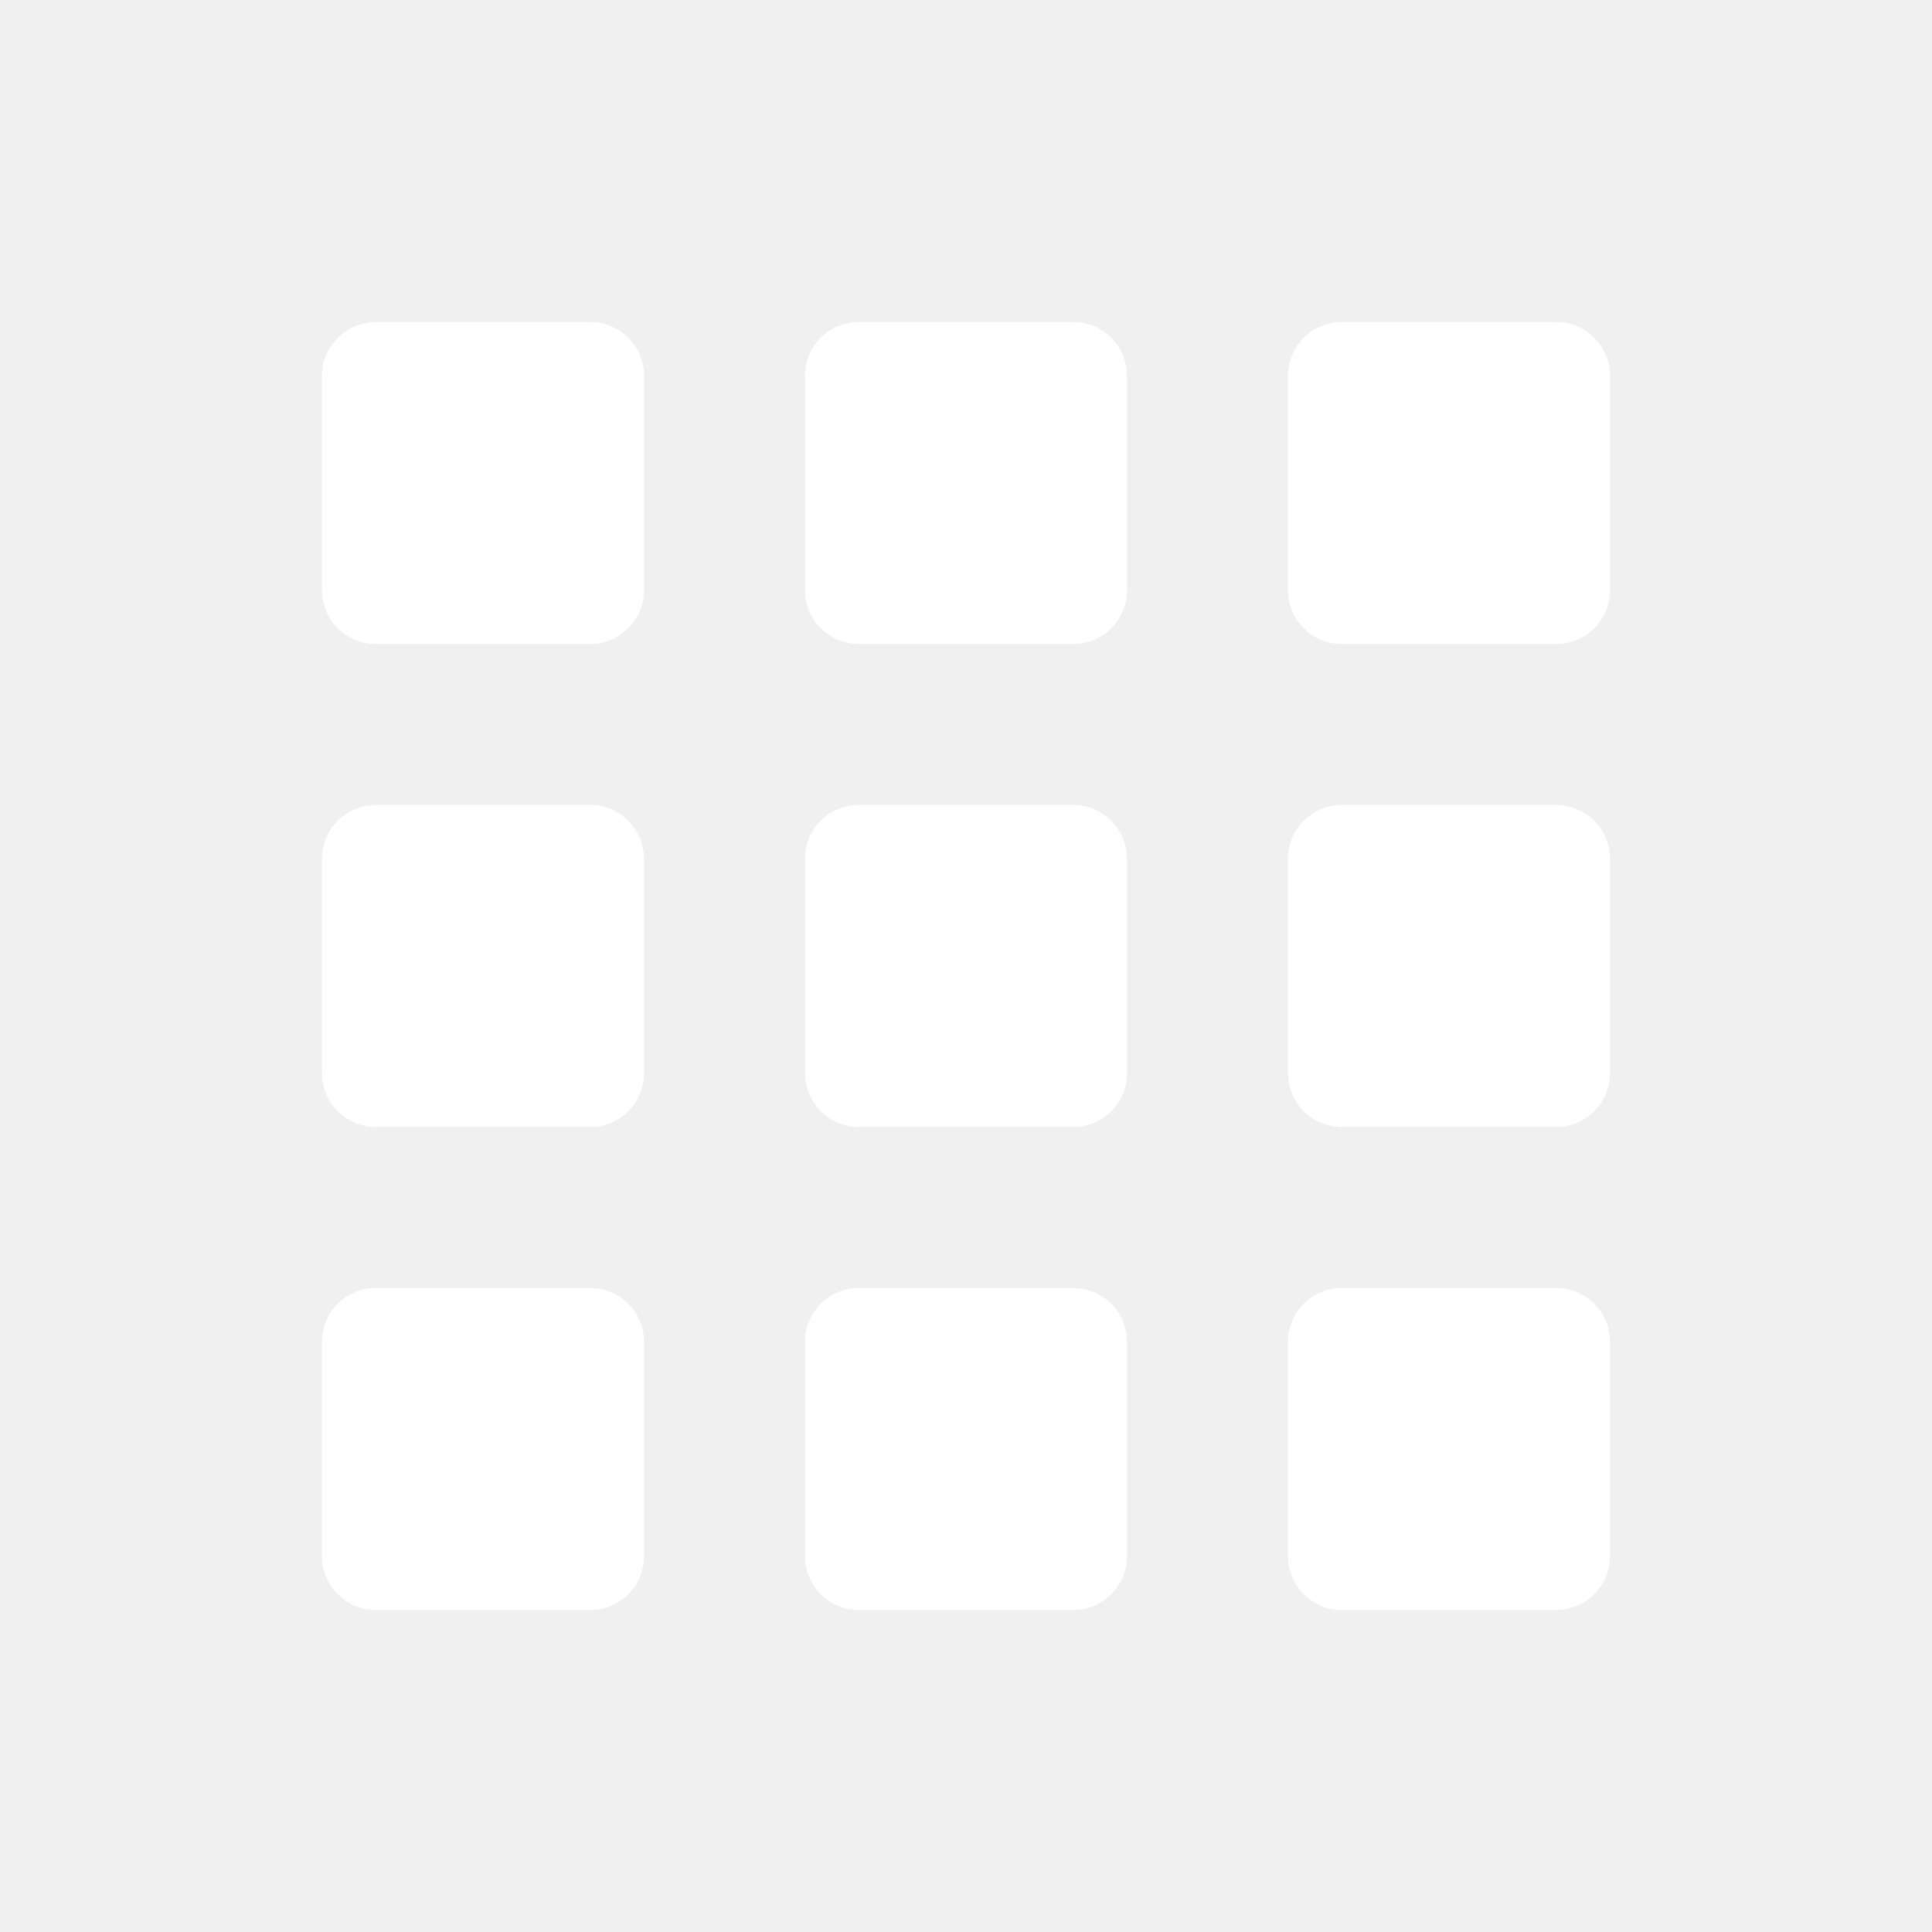
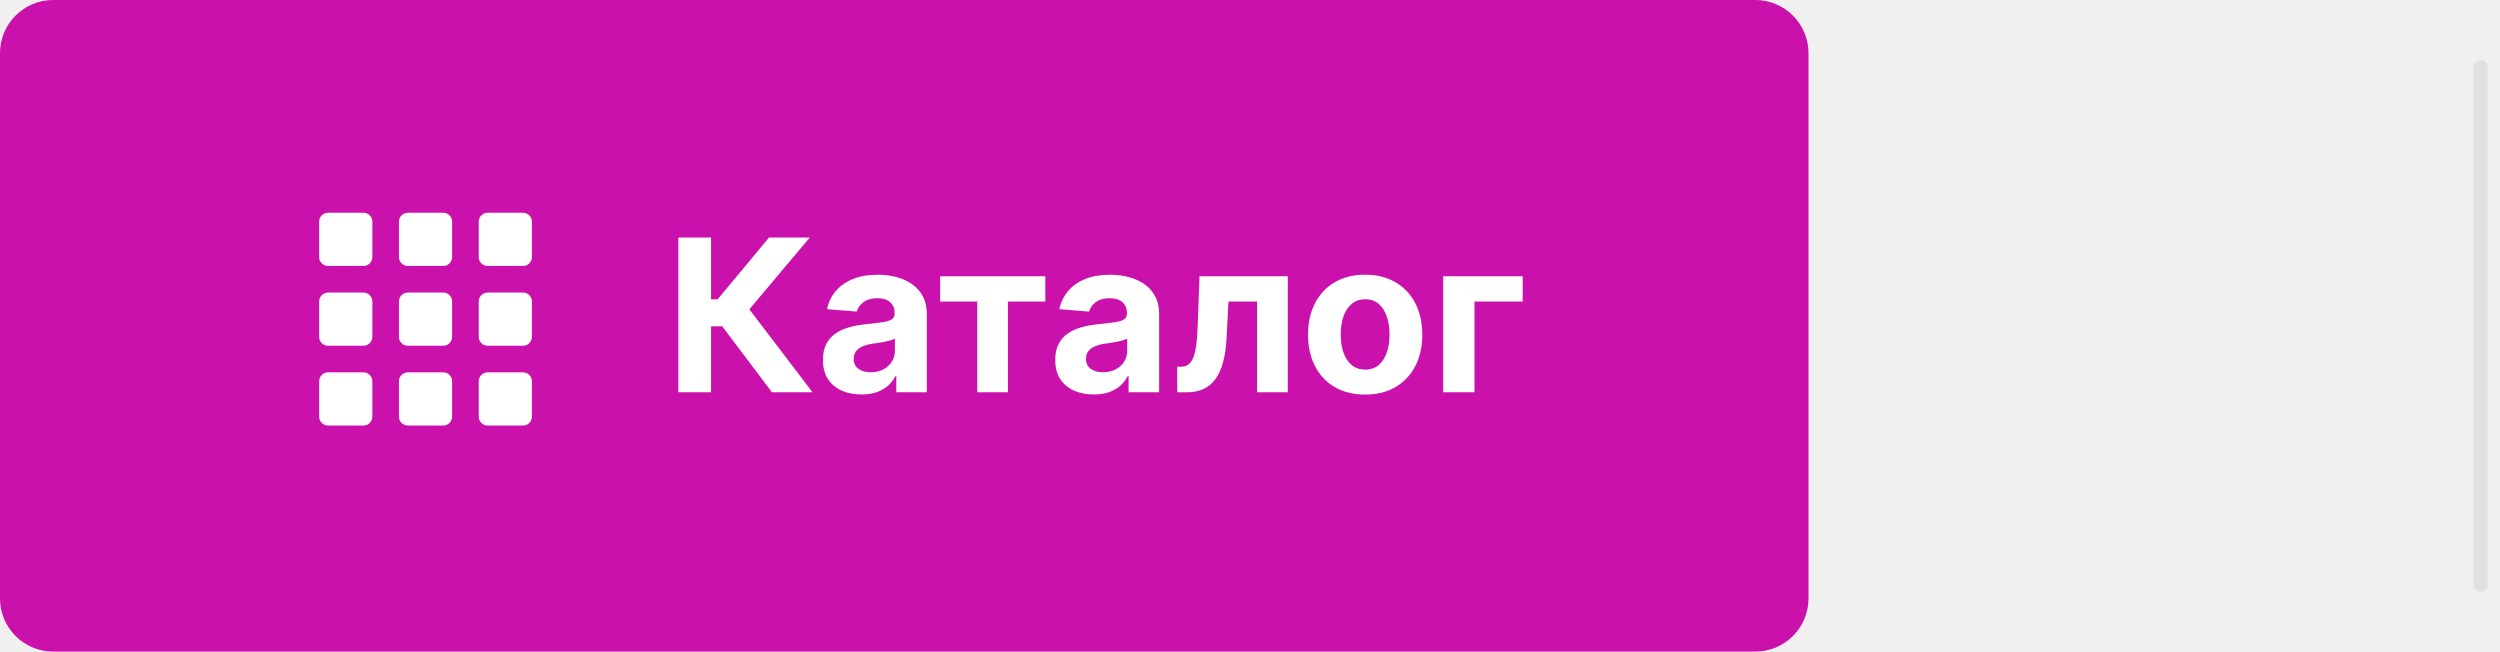
- <svg xmlns="http://www.w3.org/2000/svg" width="24" height="24" viewBox="0 0 24 24" fill="none">
-   <g clip-path="url(#clip0_3_1723)">
-     <path d="M7.333 4H4.667C4.299 4 4 4.299 4 4.667V7.333C4 7.701 4.299 8 4.667 8H7.333C7.701 8 8 7.701 8 7.333V4.667C8 4.299 7.701 4 7.333 4Z" fill="white" />
-     <path d="M7.333 10H4.667C4.299 10 4 10.299 4 10.667V13.333C4 13.701 4.299 14 4.667 14H7.333C7.701 14 8 13.701 8 13.333V10.667C8 10.299 7.701 10 7.333 10Z" fill="white" />
-     <path d="M7.333 16H4.667C4.299 16 4 16.299 4 16.667V19.333C4 19.701 4.299 20 4.667 20H7.333C7.701 20 8 19.701 8 19.333V16.667C8 16.299 7.701 16 7.333 16Z" fill="white" />
-     <path d="M13.333 4H10.667C10.299 4 10 4.299 10 4.667V7.333C10 7.701 10.299 8 10.667 8H13.333C13.701 8 14 7.701 14 7.333V4.667C14 4.299 13.701 4 13.333 4Z" fill="white" />
-     <path d="M13.333 10H10.667C10.299 10 10 10.299 10 10.667V13.333C10 13.701 10.299 14 10.667 14H13.333C13.701 14 14 13.701 14 13.333V10.667C14 10.299 13.701 10 13.333 10Z" fill="white" />
-     <path d="M13.333 16H10.667C10.299 16 10 16.299 10 16.667V19.333C10 19.701 10.299 20 10.667 20H13.333C13.701 20 14 19.701 14 19.333V16.667C14 16.299 13.701 16 13.333 16Z" fill="white" />
-     <path d="M19.333 4H16.667C16.299 4 16 4.299 16 4.667V7.333C16 7.701 16.299 8 16.667 8H19.333C19.701 8 20 7.701 20 7.333V4.667C20 4.299 19.701 4 19.333 4Z" fill="white" />
-     <path d="M19.333 10H16.667C16.299 10 16 10.299 16 10.667V13.333C16 13.701 16.299 14 16.667 14H19.333C19.701 14 20 13.701 20 13.333V10.667C20 10.299 19.701 10 19.333 10Z" fill="white" />
-     <path d="M19.333 16H16.667C16.299 16 16 16.299 16 16.667V19.333C16 19.701 16.299 20 16.667 20H19.333C19.701 20 20 19.701 20 19.333V16.667C20 16.299 19.701 16 19.333 16Z" fill="white" />
+ <svg xmlns="http://www.w3.org/2000/svg" width="188" height="49" viewBox="0 0 188 49" fill="none">
+   <rect width="136" height="49" rx="4" fill="#CB11AB" />
+   <g clip-path="url(#clip0_33073_2203)">
+     <path d="M27.333 16H24.667C24.299 16 24 16.299 24 16.667V19.333C24 19.701 24.299 20 24.667 20H27.333C27.701 20 28 19.701 28 19.333V16.667C28 16.299 27.701 16 27.333 16Z" fill="white" />
+     <path d="M27.333 22H24.667C24.299 22 24 22.299 24 22.667V25.333C24 25.701 24.299 26 24.667 26H27.333C27.701 26 28 25.701 28 25.333V22.667C28 22.299 27.701 22 27.333 22Z" fill="white" />
+     <path d="M27.333 28H24.667C24.299 28 24 28.299 24 28.667V31.333C24 31.701 24.299 32 24.667 32H27.333C27.701 32 28 31.701 28 31.333V28.667C28 28.299 27.701 28 27.333 28Z" fill="white" />
+     <path d="M33.333 16H30.667C30.299 16 30 16.299 30 16.667V19.333C30 19.701 30.299 20 30.667 20H33.333C33.701 20 34 19.701 34 19.333V16.667C34 16.299 33.701 16 33.333 16Z" fill="white" />
+     <path d="M33.333 22H30.667C30.299 22 30 22.299 30 22.667V25.333C30 25.701 30.299 26 30.667 26H33.333C33.701 26 34 25.701 34 25.333V22.667C34 22.299 33.701 22 33.333 22Z" fill="white" />
+     <path d="M33.333 28H30.667C30.299 28 30 28.299 30 28.667V31.333C30 31.701 30.299 32 30.667 32H33.333C33.701 32 34 31.701 34 31.333V28.667C34 28.299 33.701 28 33.333 28Z" fill="white" />
+     <path d="M39.333 16H36.667C36.299 16 36 16.299 36 16.667V19.333C36 19.701 36.299 20 36.667 20H39.333C39.701 20 40 19.701 40 19.333V16.667C40 16.299 39.701 16 39.333 16Z" fill="white" />
+     <path d="M39.333 22H36.667C36.299 22 36 22.299 36 22.667V25.333C36 25.701 36.299 26 36.667 26H39.333C39.701 26 40 25.701 40 25.333V22.667C40 22.299 39.701 22 39.333 22Z" fill="white" />
+     <path d="M39.333 28H36.667C36.299 28 36 28.299 36 28.667V31.333C36 31.701 36.299 32 36.667 32H39.333C39.701 32 40 31.701 40 31.333V28.667C40 28.299 39.701 28 39.333 28Z" fill="white" />
  </g>
+   <path d="M58.051 29.5L54.312 24.54H53.472V29.5H51.011V17.864H53.472V22.511H53.966L57.83 17.864H60.892L56.352 23.261L61.102 29.5H58.051ZM64.783 29.665C64.226 29.665 63.73 29.568 63.294 29.375C62.858 29.178 62.514 28.888 62.26 28.506C62.01 28.119 61.885 27.638 61.885 27.062C61.885 26.578 61.974 26.171 62.152 25.841C62.33 25.511 62.572 25.246 62.879 25.046C63.186 24.845 63.535 24.693 63.925 24.591C64.319 24.489 64.731 24.417 65.163 24.375C65.671 24.322 66.08 24.273 66.391 24.227C66.701 24.178 66.927 24.106 67.067 24.011C67.207 23.917 67.277 23.776 67.277 23.591V23.557C67.277 23.197 67.163 22.919 66.936 22.722C66.713 22.525 66.394 22.426 65.981 22.426C65.546 22.426 65.199 22.523 64.942 22.716C64.684 22.905 64.514 23.144 64.43 23.432L62.192 23.25C62.305 22.72 62.529 22.261 62.862 21.875C63.196 21.485 63.626 21.186 64.152 20.977C64.682 20.765 65.296 20.659 65.993 20.659C66.478 20.659 66.942 20.716 67.385 20.829C67.832 20.943 68.228 21.119 68.572 21.358C68.921 21.597 69.195 21.903 69.396 22.278C69.597 22.65 69.697 23.095 69.697 23.614V29.5H67.402V28.29H67.334C67.194 28.562 67.006 28.803 66.771 29.011C66.537 29.216 66.254 29.377 65.925 29.494C65.595 29.608 65.215 29.665 64.783 29.665ZM65.476 27.994C65.832 27.994 66.146 27.924 66.419 27.784C66.692 27.64 66.906 27.447 67.061 27.204C67.216 26.962 67.294 26.688 67.294 26.381V25.454C67.218 25.504 67.114 25.549 66.981 25.591C66.853 25.629 66.707 25.665 66.544 25.699C66.381 25.729 66.218 25.758 66.055 25.784C65.892 25.807 65.745 25.828 65.612 25.847C65.328 25.888 65.08 25.954 64.868 26.046C64.656 26.136 64.491 26.259 64.374 26.415C64.256 26.566 64.197 26.756 64.197 26.983C64.197 27.312 64.317 27.564 64.555 27.739C64.798 27.909 65.105 27.994 65.476 27.994ZM70.699 22.676V20.773H78.608V22.676H75.796V29.5H73.489V22.676H70.699ZM82.251 29.665C81.695 29.665 81.198 29.568 80.763 29.375C80.327 29.178 79.983 28.888 79.729 28.506C79.479 28.119 79.354 27.638 79.354 27.062C79.354 26.578 79.443 26.171 79.621 25.841C79.799 25.511 80.041 25.246 80.348 25.046C80.655 24.845 81.003 24.693 81.394 24.591C81.787 24.489 82.2 24.417 82.632 24.375C83.14 24.322 83.549 24.273 83.859 24.227C84.17 24.178 84.395 24.106 84.535 24.011C84.676 23.917 84.746 23.776 84.746 23.591V23.557C84.746 23.197 84.632 22.919 84.405 22.722C84.181 22.525 83.863 22.426 83.45 22.426C83.015 22.426 82.668 22.523 82.41 22.716C82.153 22.905 81.983 23.144 81.899 23.432L79.66 23.25C79.774 22.72 79.998 22.261 80.331 21.875C80.664 21.485 81.094 21.186 81.621 20.977C82.151 20.765 82.765 20.659 83.462 20.659C83.947 20.659 84.41 20.716 84.854 20.829C85.301 20.943 85.697 21.119 86.041 21.358C86.39 21.597 86.664 21.903 86.865 22.278C87.066 22.65 87.166 23.095 87.166 23.614V29.5H84.871V28.29H84.803C84.662 28.562 84.475 28.803 84.24 29.011C84.005 29.216 83.723 29.377 83.394 29.494C83.064 29.608 82.683 29.665 82.251 29.665ZM82.945 27.994C83.301 27.994 83.615 27.924 83.888 27.784C84.16 27.64 84.374 27.447 84.53 27.204C84.685 26.962 84.763 26.688 84.763 26.381V25.454C84.687 25.504 84.583 25.549 84.45 25.591C84.322 25.629 84.176 25.665 84.013 25.699C83.85 25.729 83.687 25.758 83.524 25.784C83.361 25.807 83.213 25.828 83.081 25.847C82.797 25.888 82.549 25.954 82.337 26.046C82.124 26.136 81.96 26.259 81.842 26.415C81.725 26.566 81.666 26.756 81.666 26.983C81.666 27.312 81.785 27.564 82.024 27.739C82.267 27.909 82.573 27.994 82.945 27.994ZM88.533 29.5L88.521 27.579H88.811C89.016 27.579 89.192 27.53 89.34 27.432C89.491 27.329 89.616 27.165 89.715 26.938C89.813 26.71 89.891 26.409 89.947 26.034C90.004 25.655 90.042 25.189 90.061 24.636L90.203 20.773H96.84V29.5H94.533V22.676H92.379L92.243 25.341C92.209 26.072 92.12 26.701 91.976 27.227C91.836 27.754 91.641 28.186 91.391 28.523C91.141 28.856 90.84 29.102 90.487 29.261C90.135 29.421 89.726 29.5 89.26 29.5H88.533ZM102.659 29.671C101.777 29.671 101.013 29.483 100.369 29.108C99.729 28.729 99.235 28.203 98.886 27.528C98.538 26.85 98.364 26.064 98.364 25.171C98.364 24.269 98.538 23.481 98.886 22.807C99.235 22.129 99.729 21.602 100.369 21.227C101.013 20.849 101.777 20.659 102.659 20.659C103.542 20.659 104.303 20.849 104.943 21.227C105.587 21.602 106.083 22.129 106.432 22.807C106.78 23.481 106.955 24.269 106.955 25.171C106.955 26.064 106.78 26.85 106.432 27.528C106.083 28.203 105.587 28.729 104.943 29.108C104.303 29.483 103.542 29.671 102.659 29.671ZM102.67 27.796C103.072 27.796 103.407 27.682 103.676 27.454C103.945 27.224 104.148 26.909 104.284 26.511C104.424 26.114 104.494 25.661 104.494 25.153C104.494 24.646 104.424 24.193 104.284 23.796C104.148 23.398 103.945 23.083 103.676 22.852C103.407 22.621 103.072 22.506 102.67 22.506C102.265 22.506 101.924 22.621 101.648 22.852C101.375 23.083 101.169 23.398 101.028 23.796C100.892 24.193 100.824 24.646 100.824 25.153C100.824 25.661 100.892 26.114 101.028 26.511C101.169 26.909 101.375 27.224 101.648 27.454C101.924 27.682 102.265 27.796 102.67 27.796ZM114.506 20.773V22.676H110.881V29.5H108.528V20.773H114.506Z" fill="white" />
+   <rect x="186" y="4.5" width="1.071" height="40" rx="0.536" fill="#858FA4" fill-opacity="0.15" />
  <defs>
-     <clipPath id="clip0_3_1723">
-       <rect width="16" height="16" fill="white" transform="translate(4 4)" />
+     <clipPath id="clip0_33073_2203">
+       <rect width="16" height="16" fill="white" transform="translate(24 16)" />
    </clipPath>
  </defs>
</svg>
